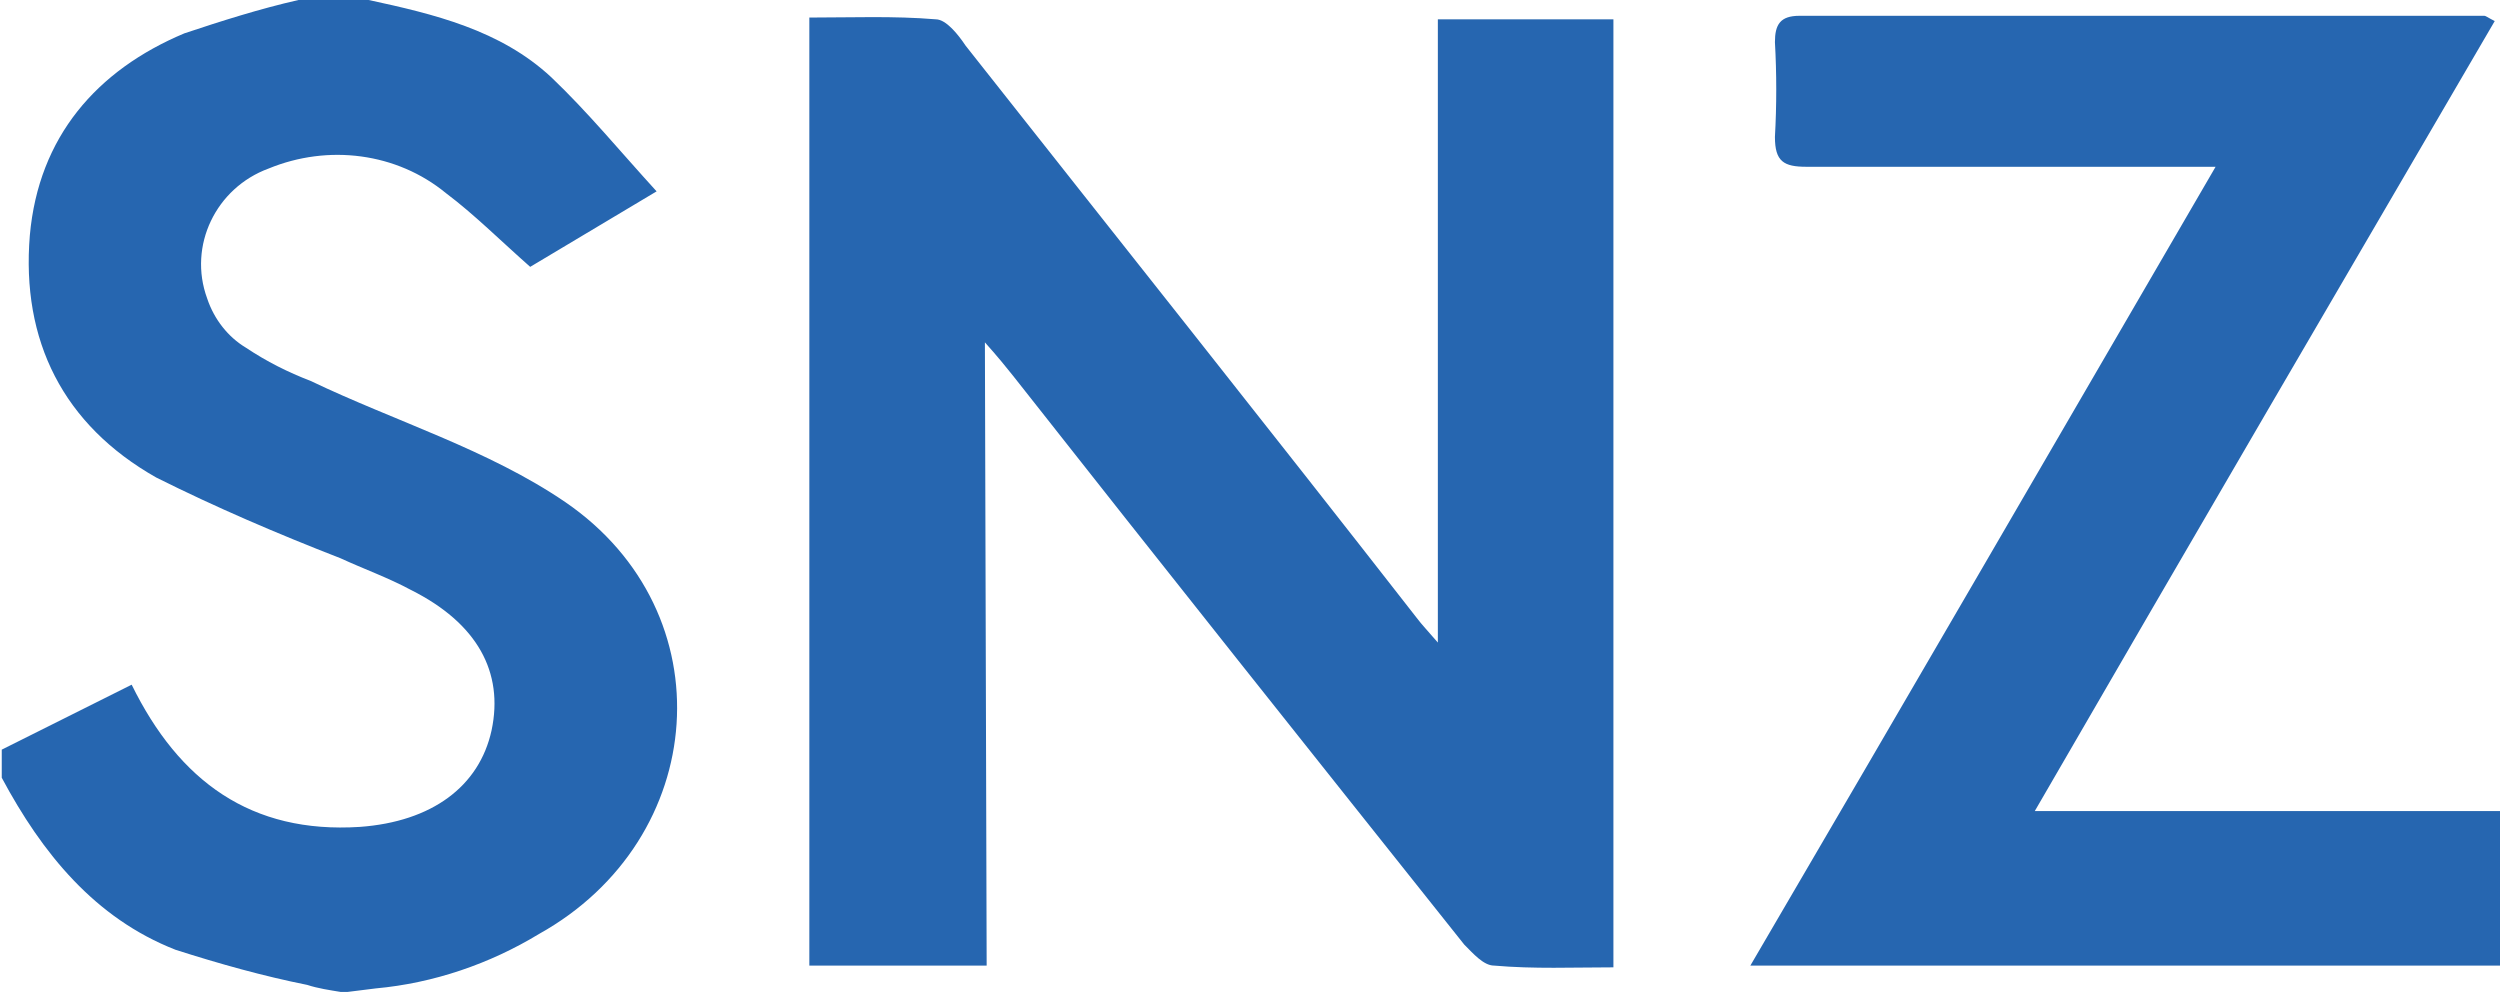
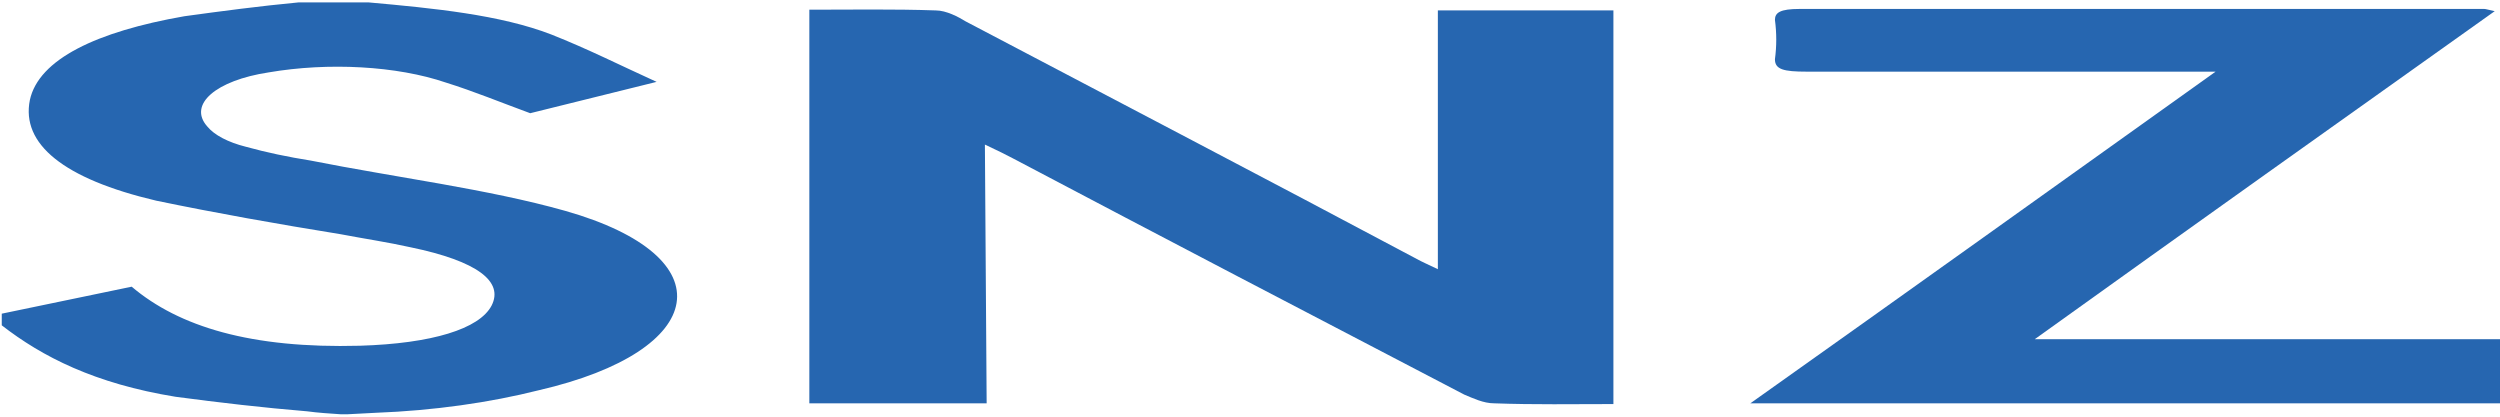
- <svg xmlns="http://www.w3.org/2000/svg" version="1.1" id="Group_152" x="0px" y="0px" viewBox="0 0 142.4 56.5" style="enable-background:new 0 0 142.4 56.5;" xml:space="preserve">
-   <style type="text/css">
- 	.st0{fill:#2666B0;}
- </style>
-   <g id="Group_151">
-     <path id="Path_526" class="st0" d="M19.8,56.5h-0.4c-0.6-0.1-1.3-0.2-1.9-0.4c-2.5-0.5-5-1.2-7.5-2c-4.6-1.8-7.6-5.5-9.9-9.8v-1.6   l7.4-3.7c2.7,5.5,6.8,8.5,13,8.1c4.1-0.3,6.8-2.3,7.5-5.5c0.7-3.3-0.8-6.1-4.6-8c-1.3-0.7-2.7-1.2-4-1.8c-3.6-1.4-7.1-2.9-10.5-4.6   c-5.3-3-7.7-7.8-7.2-13.8c0.5-5.6,3.8-9.4,8.8-11.5C12.6,1.2,14.8,0.5,17,0h4c3.7,0.8,7.5,1.7,10.4,4.4c2.1,2,3.9,4.2,6,6.5   l-7.2,4.3c-1.7-1.5-3.2-3-4.8-4.2c-2.8-2.3-6.7-2.8-10.1-1.4c-3,1.1-4.6,4.4-3.5,7.4c0.4,1.2,1.2,2.2,2.2,2.8   c1.2,0.8,2.4,1.4,3.7,1.9c4.8,2.3,10.1,3.9,14.5,6.9c9.2,6.3,8.2,19.2-1.5,24.6c-2.8,1.7-6,2.8-9.3,3.1" />
-     <path id="Path_527" class="st0" d="M56.2,55H46.1V1c2.4,0,4.8-0.1,7.2,0.1c0.6,0,1.3,0.9,1.7,1.5c8.6,10.9,17.2,21.7,25.7,32.6   c0.3,0.4,0.6,0.7,1.2,1.4V1.1h10v54c-2.3,0-4.5,0.1-6.8-0.1c-0.6,0-1.2-0.7-1.7-1.2c-8.6-10.8-17.2-21.6-25.7-32.4   c-0.4-0.5-0.8-1-1.6-1.9L56.2,55z" />
-     <path id="Path_528" class="st0" d="M126.2,9.5h-10.2c-4.4,0-8.7,0-13.1,0c-1.3,0-1.8-0.3-1.8-1.7c0.1-1.8,0.1-3.6,0-5.4   c0-1,0.3-1.5,1.4-1.5c13,0,26,0,39,0c0.1,0,0.2,0.1,0.6,0.3c-8.7,14.9-17.4,29.8-26.2,45h26.6V55H99.7   C108.6,39.8,117.3,24.8,126.2,9.5z" />
+ <svg xmlns="http://www.w3.org/2000/svg" width="300" height="50" viewBox="0 0 300 50" version="1.1">
+   <g id="surface1">
+     <path style=" stroke:none;fill-rule:nonzero;fill:rgb(14.902%,40%,69.02%);fill-opacity:1;" d="M 41.715 49.711 L 40.871 49.711 C 39.605 49.625 38.133 49.535 36.867 49.359 C 31.602 48.926 26.336 48.312 21.066 47.613 C 11.375 46.039 5.055 42.801 0.211 39.039 L 0.211 37.641 L 15.801 34.402 C 21.488 39.215 30.125 41.84 43.188 41.488 C 51.824 41.227 57.516 39.477 58.988 36.676 C 60.465 33.793 57.305 31.34 49.297 29.68 C 46.559 29.066 43.609 28.629 40.871 28.105 C 33.285 26.879 25.914 25.57 18.75 24.082 C 7.586 21.457 2.527 17.258 3.582 12.012 C 4.637 7.113 11.586 3.789 22.121 1.949 C 26.547 1.34 31.18 0.727 35.816 0.289 L 44.242 0.289 C 52.035 0.988 60.043 1.777 66.152 4.137 C 70.574 5.887 74.367 7.812 78.793 9.824 L 63.625 13.586 C 60.043 12.273 56.883 10.961 53.512 9.91 C 47.613 7.898 39.395 7.461 32.234 8.688 C 25.914 9.648 22.543 12.535 24.859 15.16 C 25.703 16.207 27.387 17.082 29.496 17.609 C 32.023 18.309 34.551 18.832 37.289 19.27 C 47.402 21.281 58.566 22.684 67.836 25.305 C 87.219 30.816 85.113 42.102 64.676 46.824 C 58.777 48.312 52.035 49.273 45.086 49.535 " />
+     <path style=" stroke:none;fill-rule:nonzero;fill:rgb(14.902%,40%,69.02%);fill-opacity:1;" d="M 118.398 48.398 L 97.121 48.398 L 97.121 1.164 C 102.176 1.164 107.234 1.074 112.289 1.25 C 113.555 1.25 115.027 2.039 115.871 2.562 C 133.988 12.098 152.105 21.543 170.016 31.078 C 170.645 31.43 171.277 31.691 172.543 32.305 L 172.543 1.25 L 193.609 1.25 L 193.609 48.488 C 188.766 48.488 184.129 48.574 179.285 48.398 C 178.02 48.398 176.754 47.785 175.703 47.348 C 157.586 37.902 139.465 28.457 121.559 19.008 C 120.715 18.57 119.875 18.133 118.188 17.348 Z M 118.398 48.398 " />
+     <path style=" stroke:none;fill-rule:nonzero;fill:rgb(14.902%,40%,69.02%);fill-opacity:1;" d="M 265.871 8.598 L 244.383 8.598 C 235.113 8.598 226.055 8.598 216.785 8.598 C 214.047 8.598 212.992 8.336 212.992 7.113 C 213.203 5.539 213.203 3.961 212.992 2.387 C 212.992 1.512 213.625 1.074 215.941 1.074 C 243.328 1.074 270.715 1.074 298.105 1.074 C 298.316 1.074 298.523 1.164 299.367 1.34 C 281.039 14.371 262.711 27.406 244.172 40.703 L 300.211 40.703 L 300.211 48.398 L 210.043 48.398 C 228.793 35.102 247.121 21.98 265.871 8.598 Z M 265.871 8.598 " />
  </g>
</svg>
